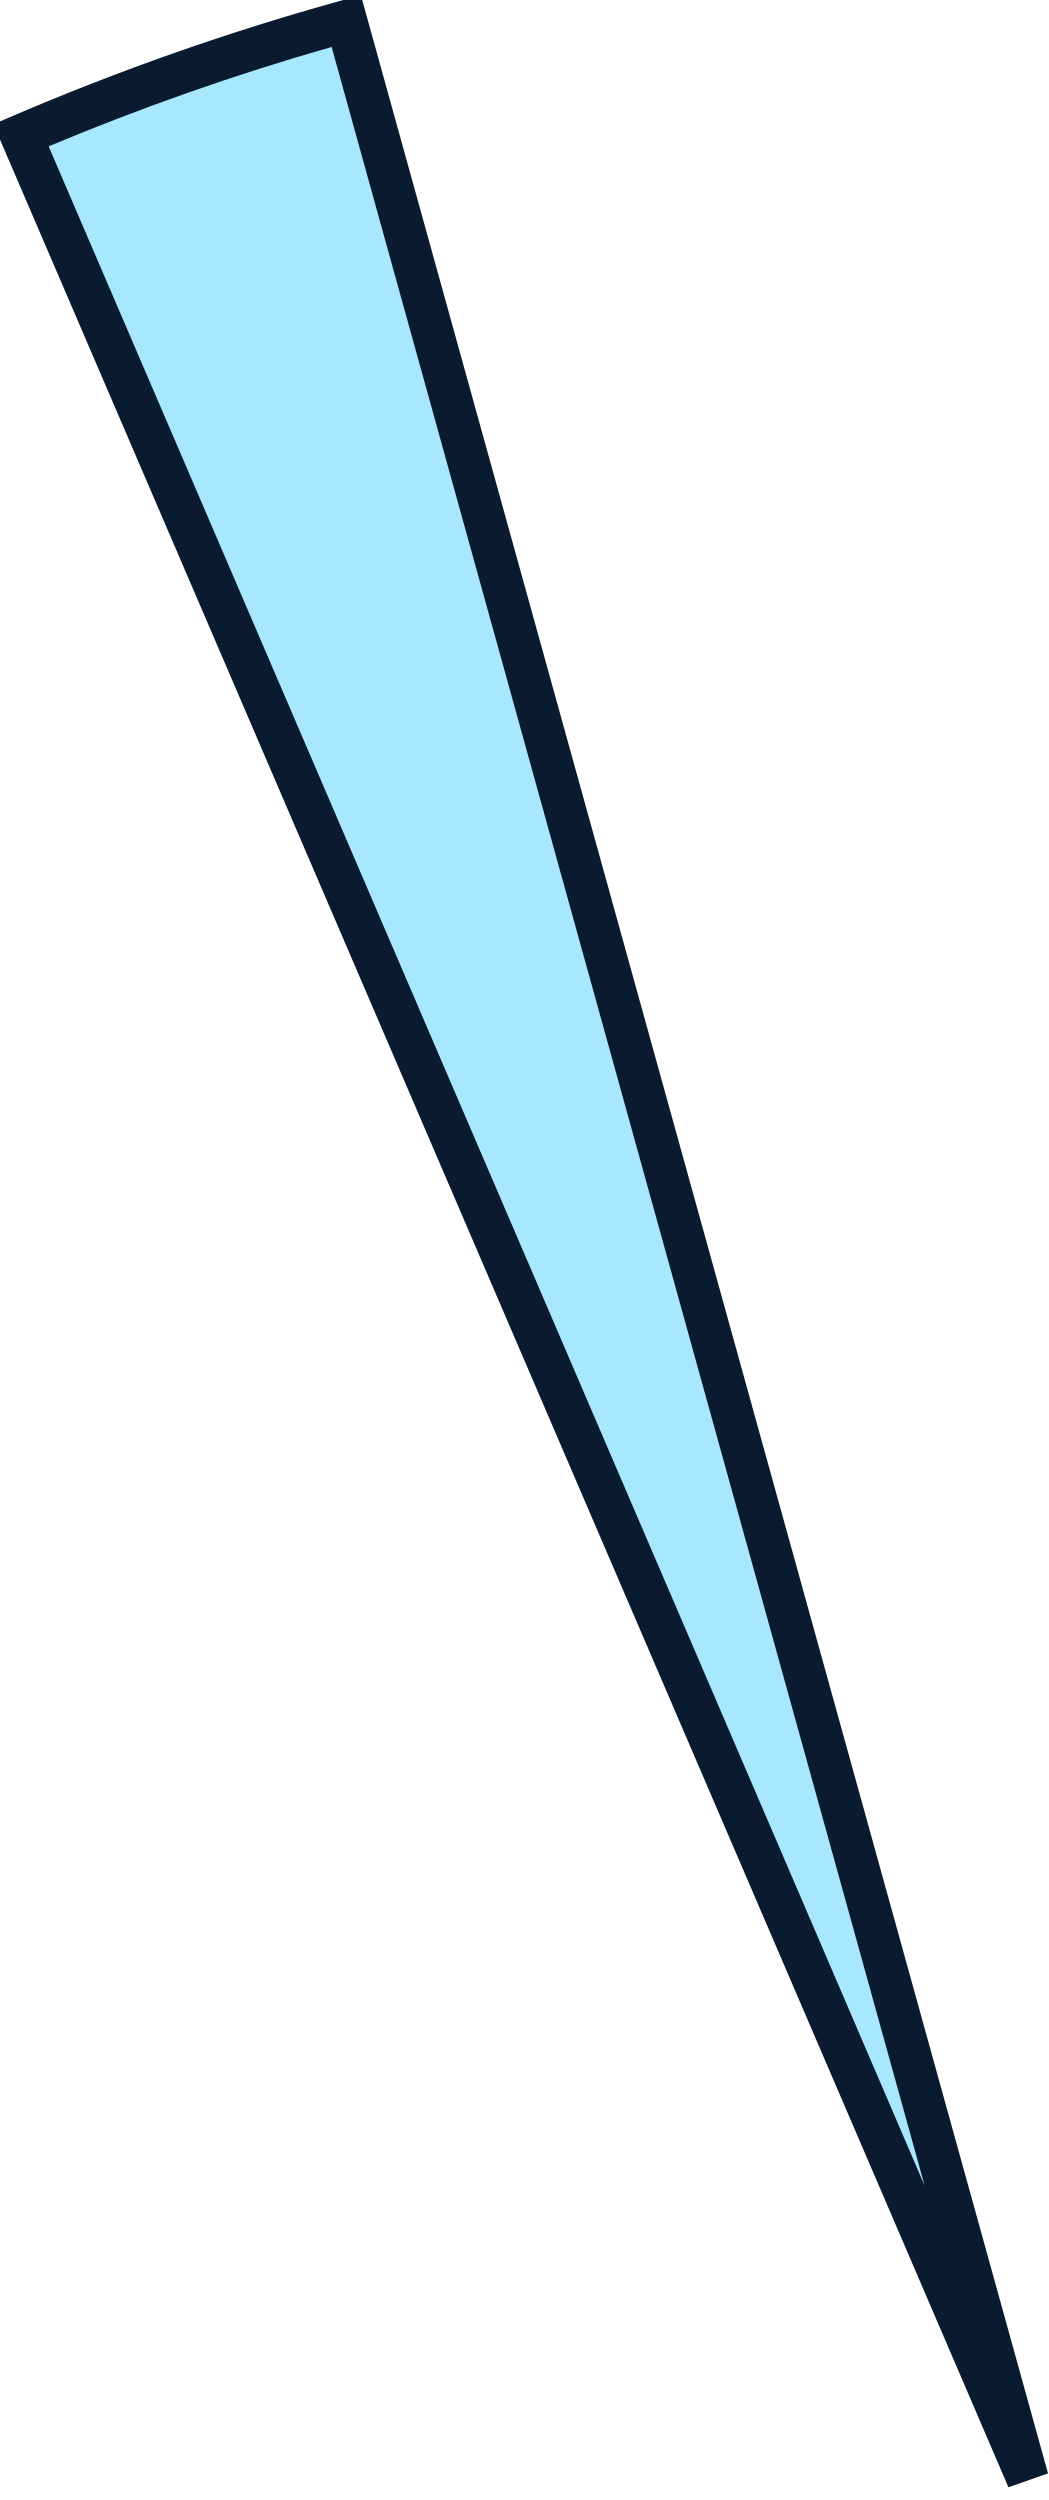
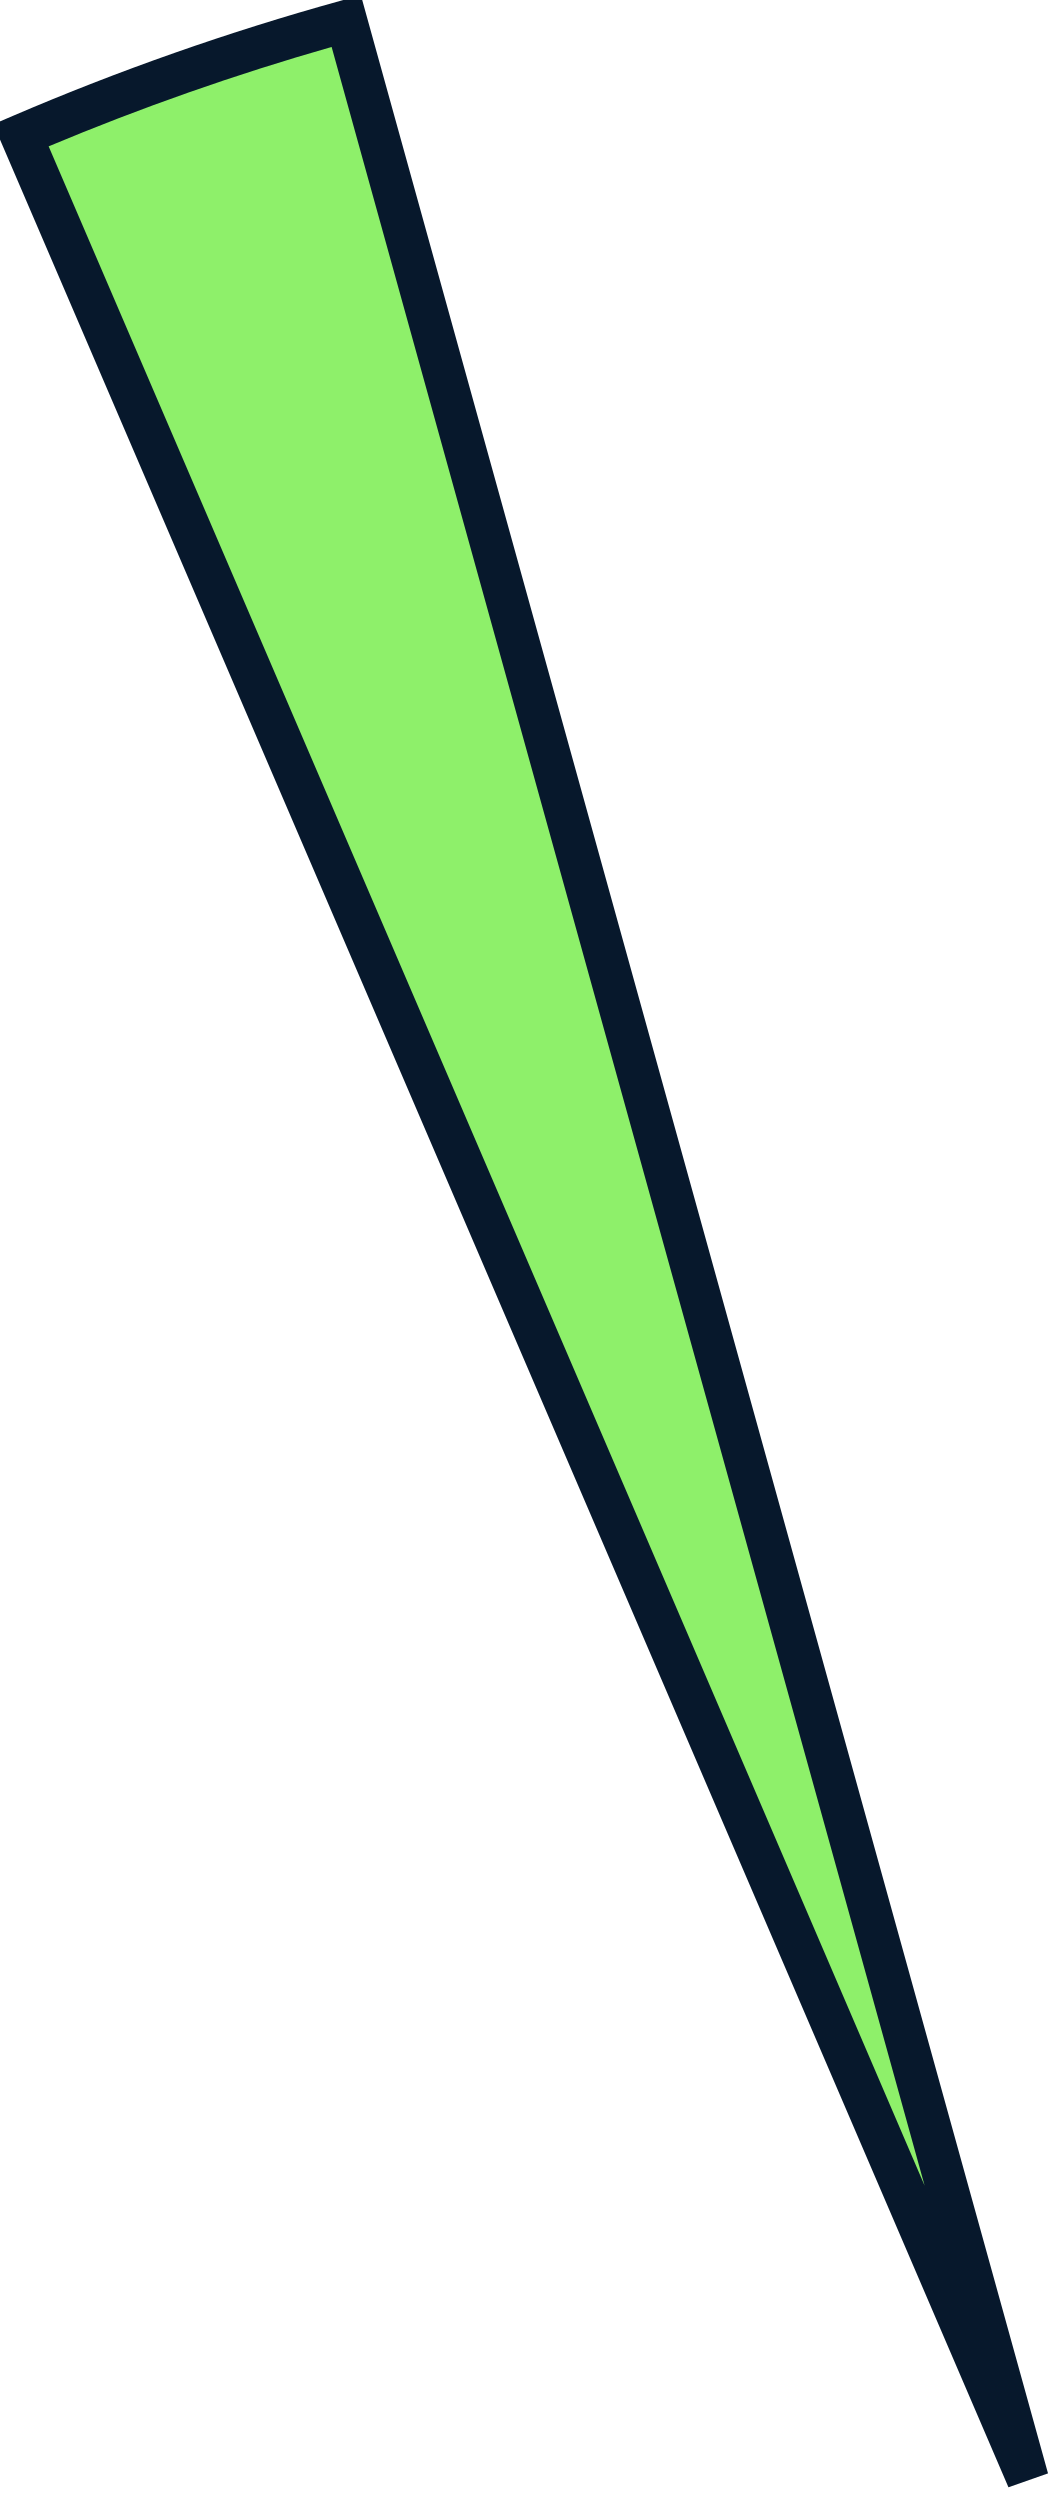
<svg xmlns="http://www.w3.org/2000/svg" width="49.921" height="118.999">
-   <path fill="#A7E8FF" transform="matrix(1 0 0 1 1 1)" d="M47.921 116.999L0 5.438C2.516 4.358 5.065 3.365 7.648 2.457C10.231 1.55 12.842 0.731 15.481 0L47.921 116.999Z" />
-   <path fill="#0B1B2F" transform="matrix(1 0 0 1 1 1)" d="M-0.919 5.833L-1.314 4.913L-0.394 4.519Q3.41 2.886 7.317 1.514Q11.223 0.141 15.214 -0.964L16.177 -1.231L16.444 -0.267L48.885 116.732L47.002 117.394L-0.919 5.833ZM43.012 103.037L14.785 1.235Q11.351 2.216 7.98 3.401Q4.609 4.585 1.315 5.966L43.012 103.037Z" />
+   <path fill="#8ef06a" transform="matrix(1 0 0 1 1 1)" d="M47.921 116.999L0 5.438C2.516 4.358 5.065 3.365 7.648 2.457C10.231 1.55 12.842 0.731 15.481 0L47.921 116.999Z" />
+   <path fill="#07182c" transform="matrix(1 0 0 1 1 1)" d="M-0.919 5.833L-1.314 4.913L-0.394 4.519Q3.41 2.886 7.317 1.514Q11.223 0.141 15.214 -0.964L16.177 -1.231L16.444 -0.267L48.885 116.732L47.002 117.394L-0.919 5.833ZM43.012 103.037L14.785 1.235Q11.351 2.216 7.98 3.401Q4.609 4.585 1.315 5.966L43.012 103.037Z" />
</svg>
